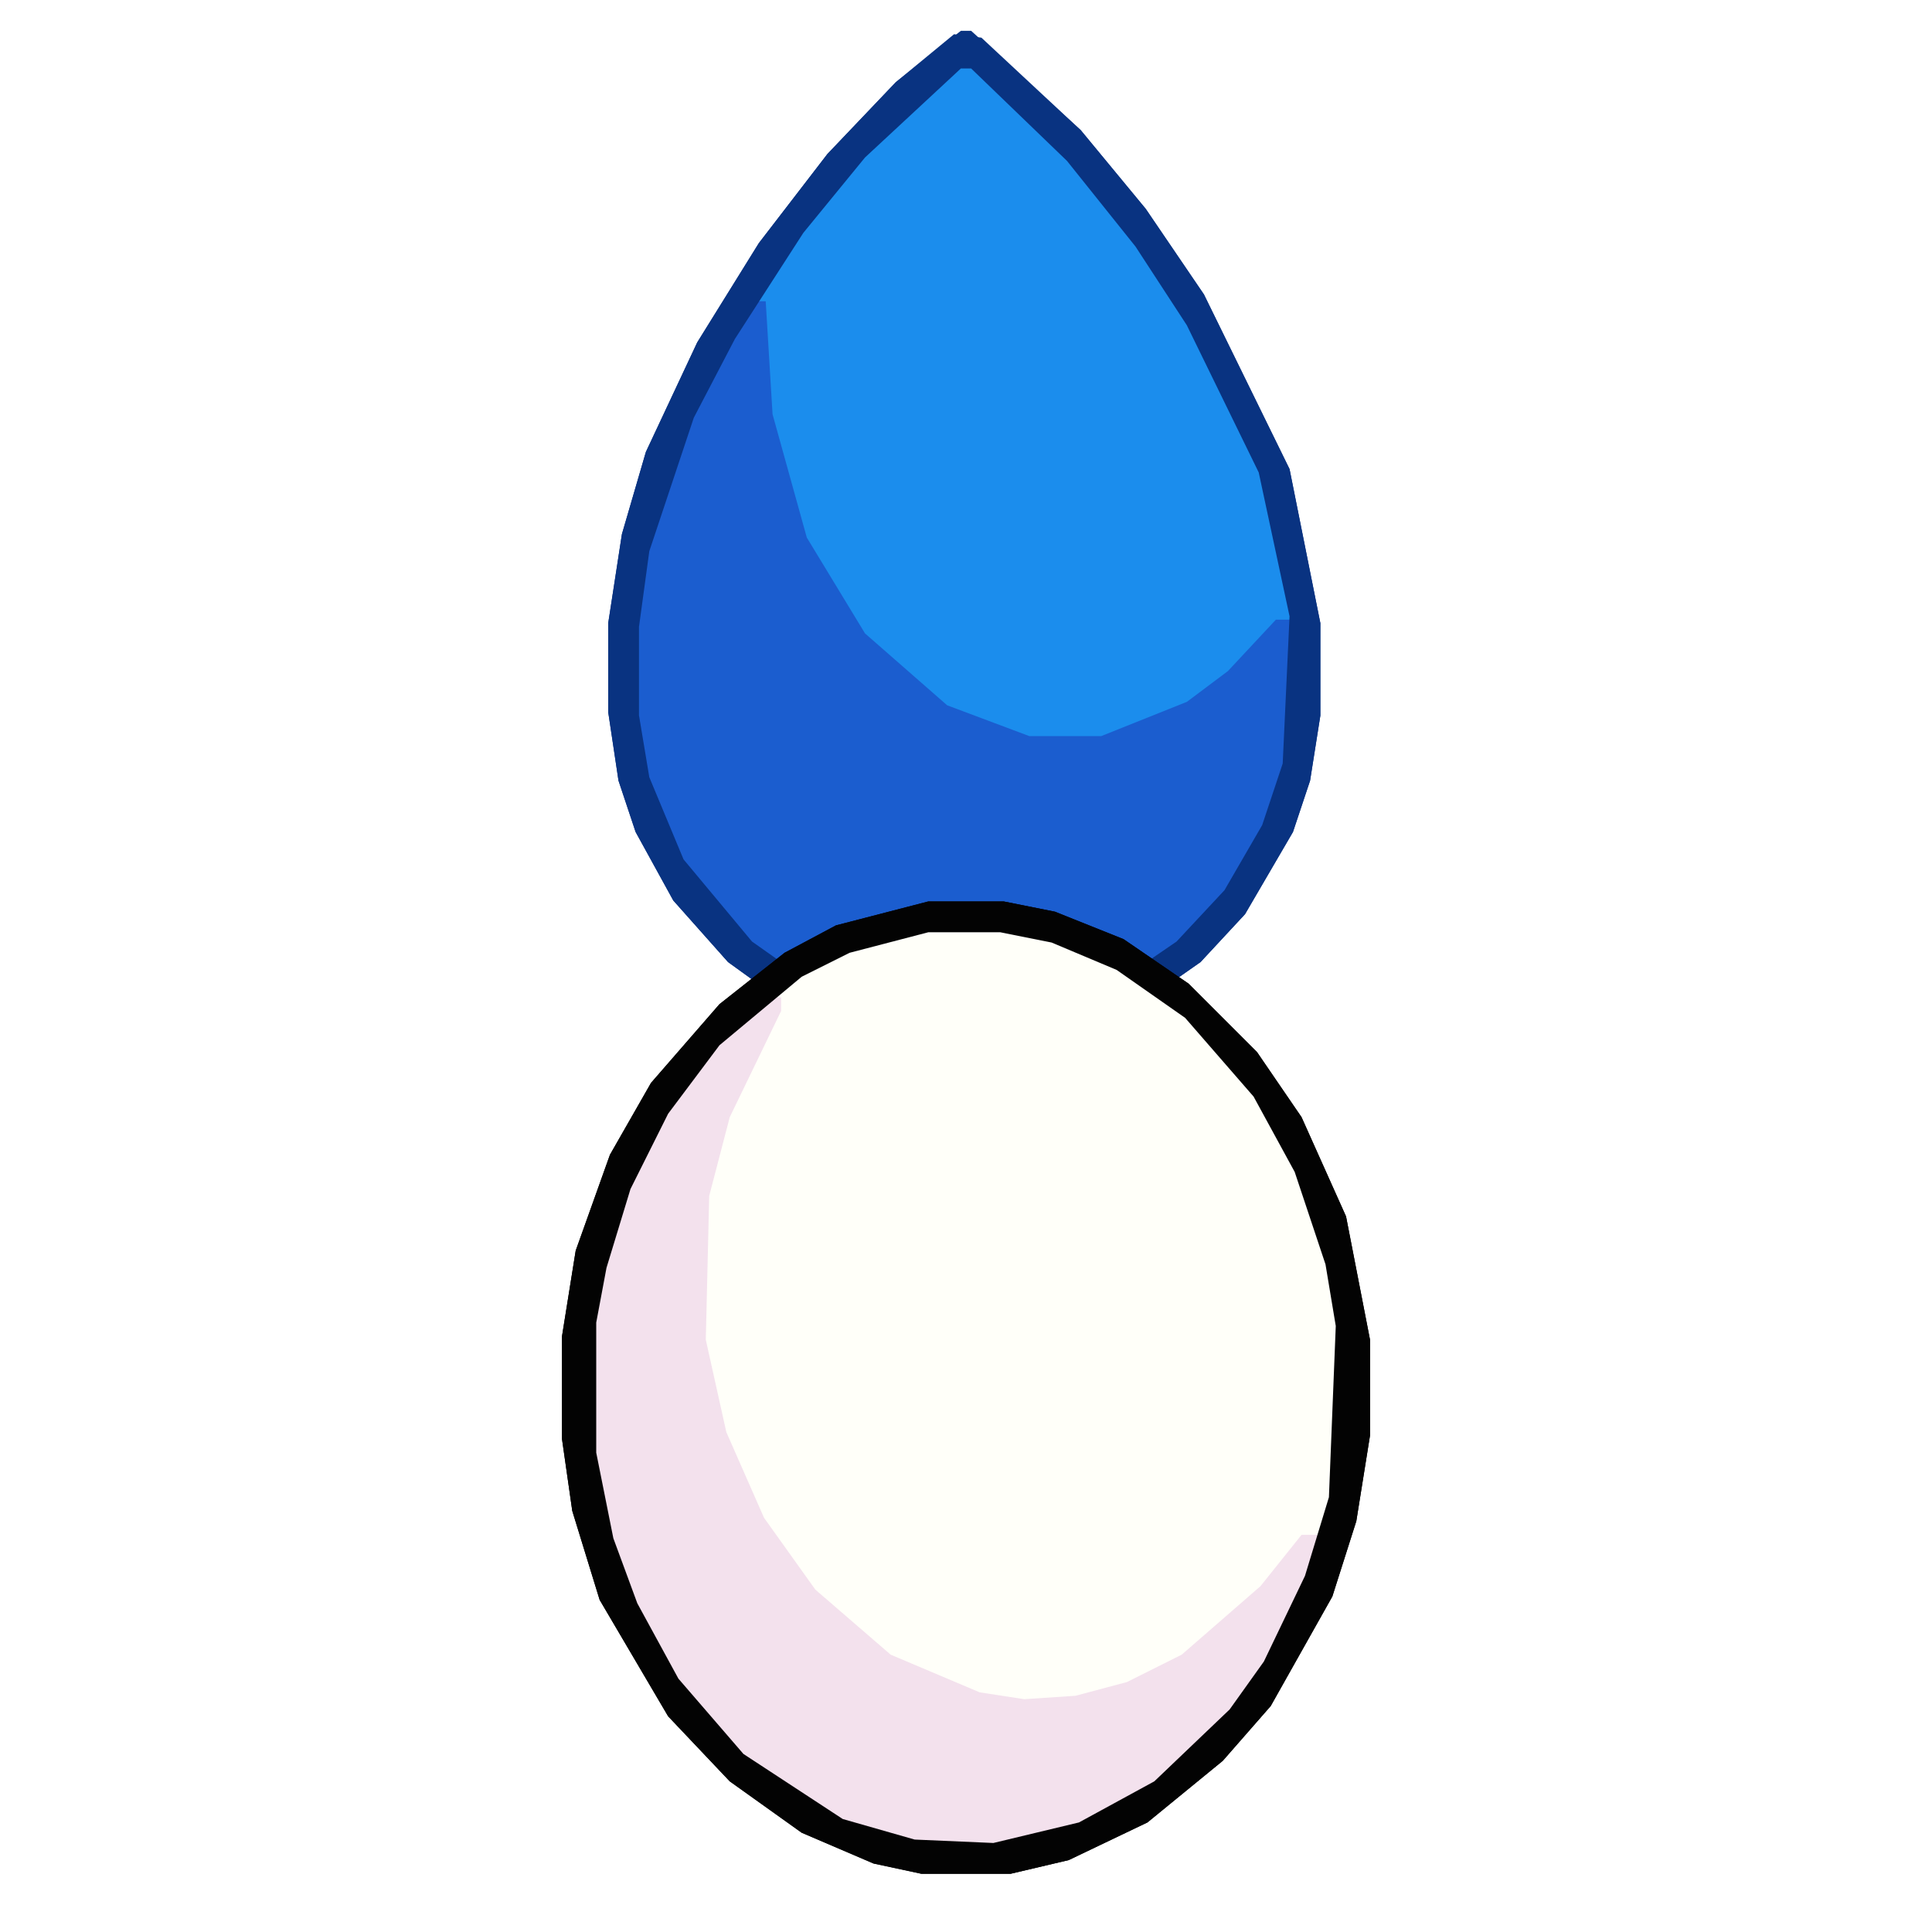
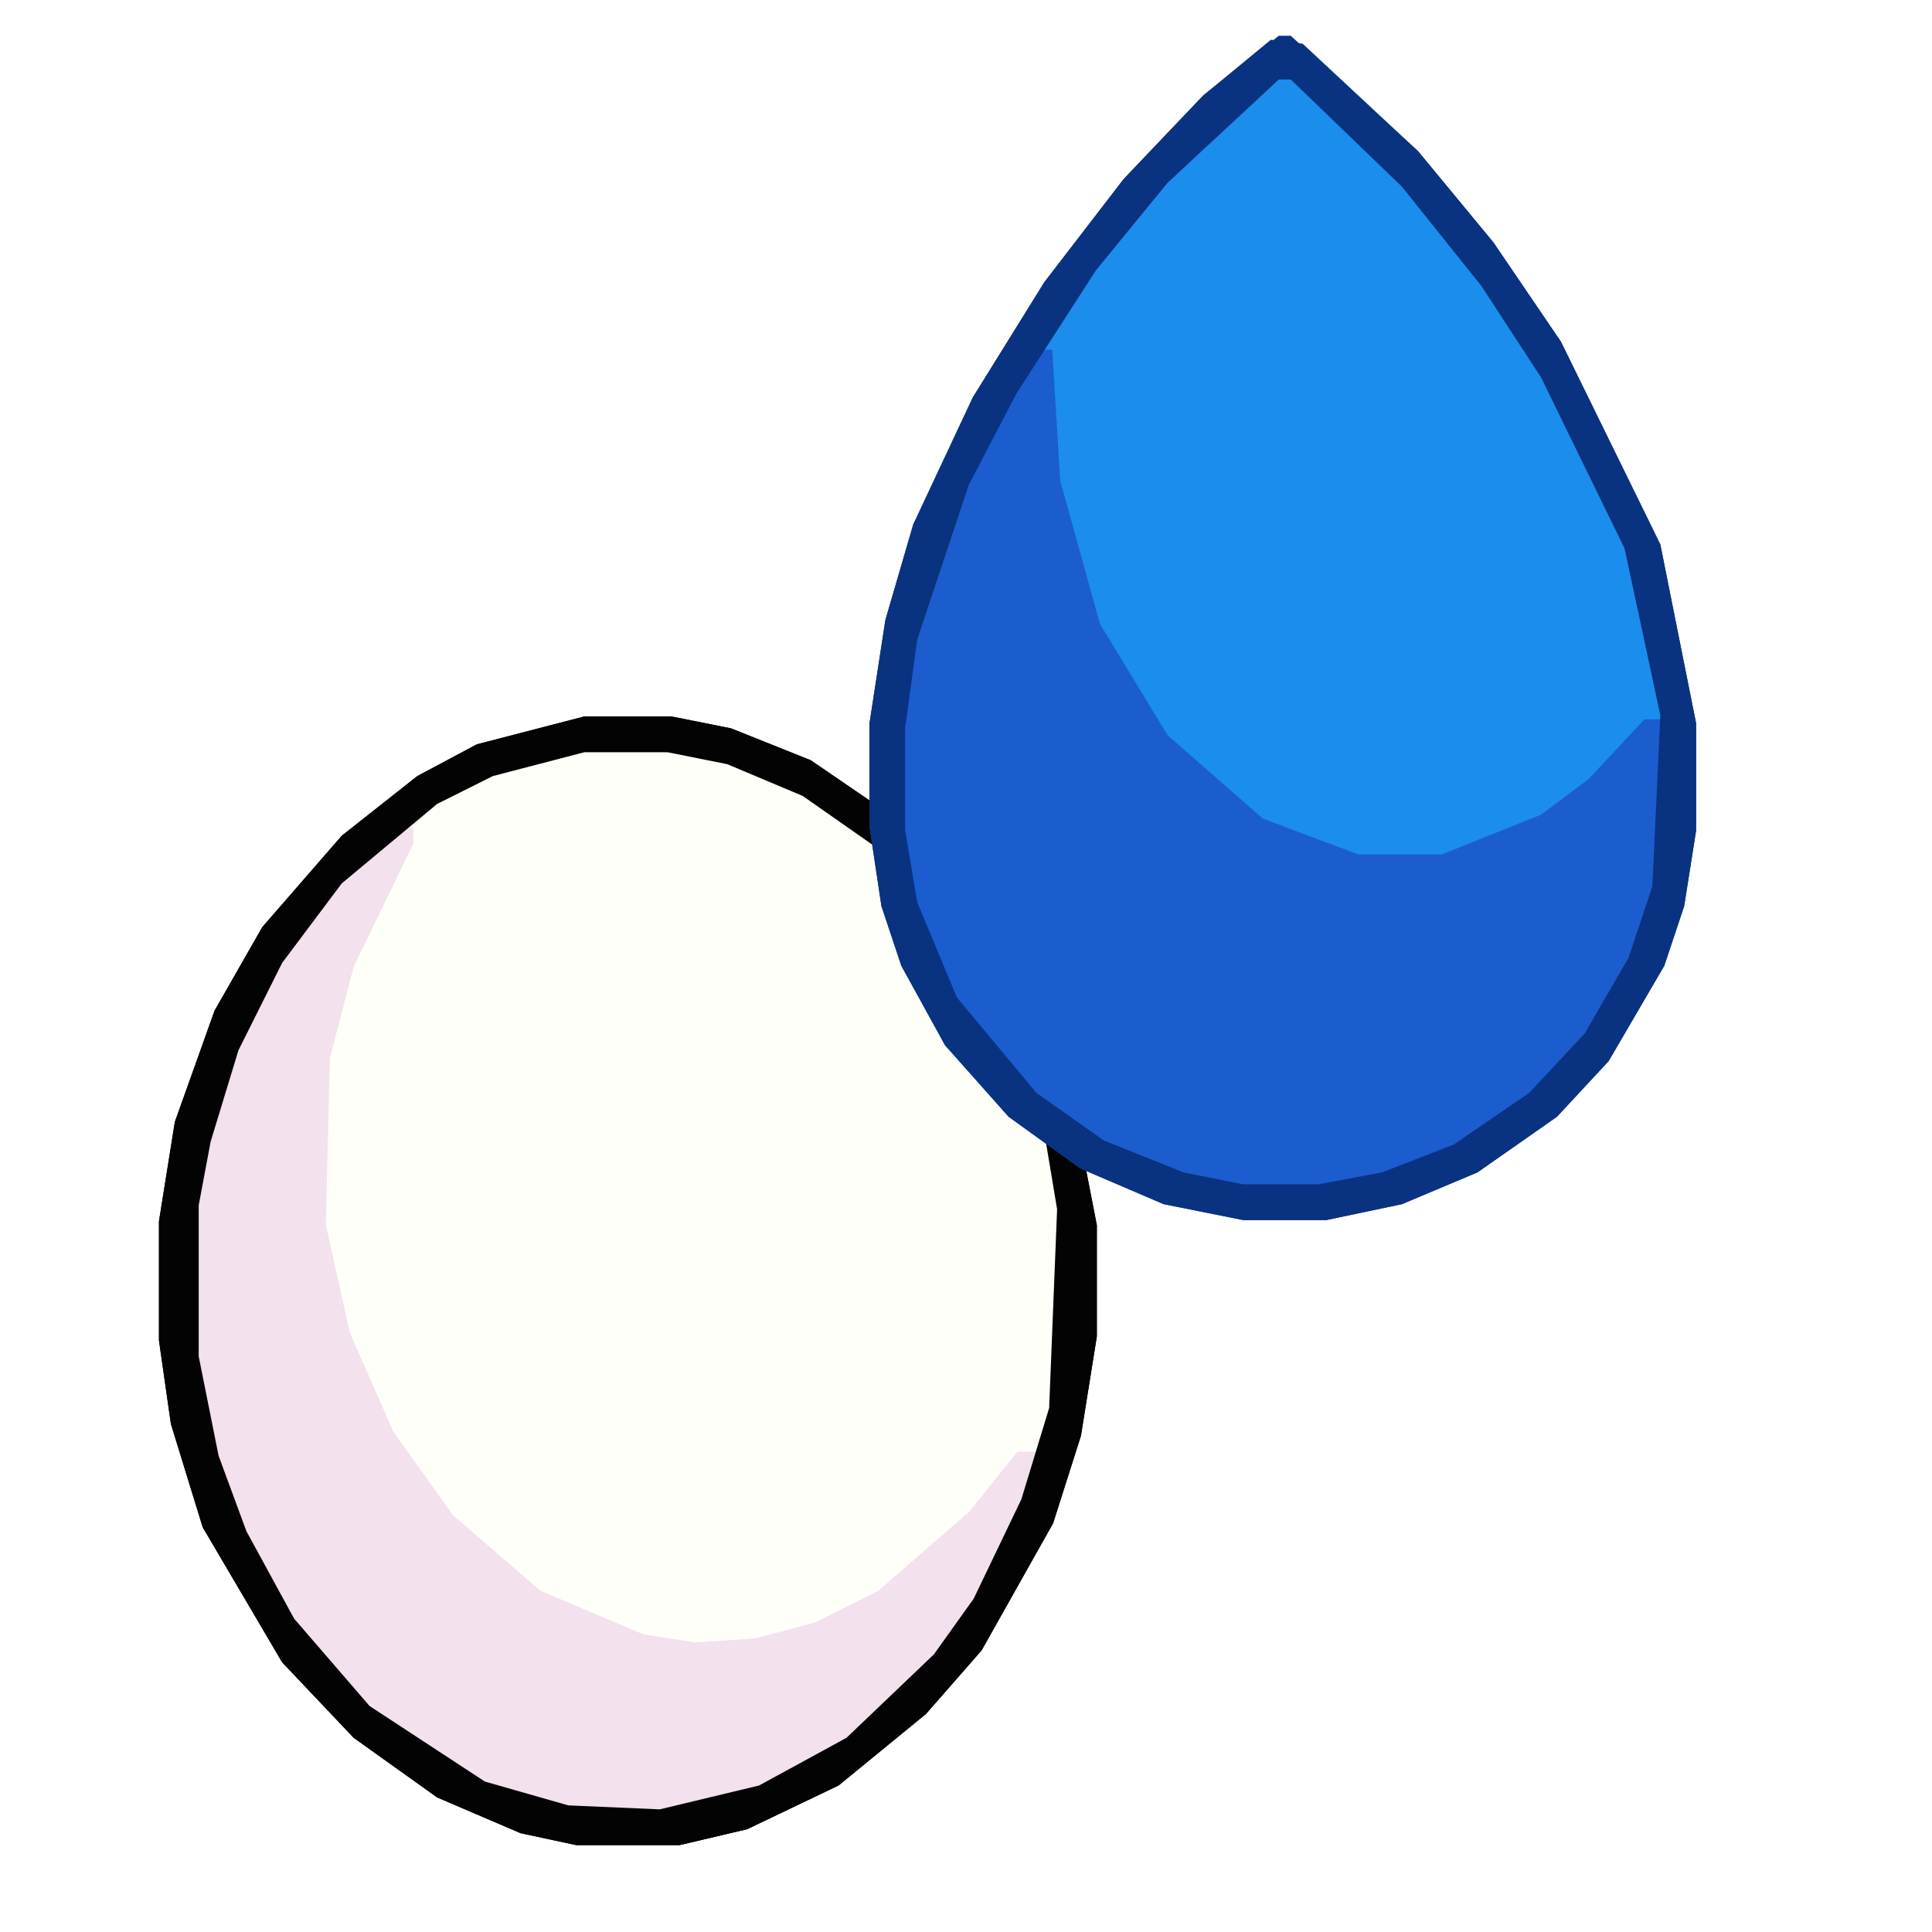
<svg xmlns="http://www.w3.org/2000/svg" viewBox="0 0 200 200" width="200" height="200">
-   <g transform="translate(44 0) scale(0.56)">
+   <g transform="translate(0 68) scale(0.65)">
+     <svg viewBox="-30 0 316 316" width="200" height="200">
+       <path d="M117,15 L90,22 L75,30 L56,45 L36,68 L24,89 L14,117 L10,142 L10,172 L13,193 L21,219 L41,253 L59,272 L80,287 L101,296 L115,299 L141,299 L158,295 L181,284 L203,266 L217,250 L235,218 L242,196 L246,171 L246,143 L239,107 L226,78 L213,59 L193,39 L174,26 L154,18 L139,15 Z" fill="#030303" fill-rule="evenodd" />
+       <path d="M115,23 L92,29 L78,36 L55,55 L40,75 L31,92 L22,120 L19,136 L19,178 L24,203 L31,222 L43,244 L61,265 L90,284 L111,290 L138,291 L163,285 L179,277 L206,253 L216,239 L228,214 L235,191 L237,176 L237,137 L234,119 L225,92 L213,70 L194,48 L174,34 L155,26 L140,23 Z" fill="#fffff9" fill-rule="evenodd" />
+       <path d="M69,43 L55,55 L40,75 L31,92 L22,120 L19,136 L19,178 L27,212 L38,236 L48,251 L61,265 L80,279 L105,289 L119,291 L138,291 L163,285 L185,273 L206,253 L223,226 L231,205 L231,200 L226,200 L214,215 L191,235 L175,243 L160,247 L145,248 L132,246 L106,235 L84,216 L69,195 L58,170 L52,143 L53,101 L59,78 L74,47 L74,43 Z" fill="#f3e1ed" fill-rule="evenodd" />
+       <path d="M117,15 L90,22 L75,30 L56,45 L36,68 L24,89 L14,117 L10,142 L10,172 L13,193 L21,219 L41,253 L59,272 L80,287 L101,296 L115,299 L141,299 L158,295 L181,284 L203,266 L217,250 L235,218 L242,196 L246,171 L246,143 L239,107 L226,78 L213,59 L193,39 L174,26 L154,18 L139,15 Z M117,24 L138,24 L153,27 L172,35 L192,49 L212,72 L224,94 L233,121 L236,139 L234,189 L227,212 L215,237 L205,251 L183,272 L161,284 L136,290 L113,289 L92,283 L63,264 L44,242 L32,220 L25,201 L20,176 L20,138 L23,122 L30,99 L41,77 L56,57 L80,37 L94,30 Z" fill="#030303" fill-rule="evenodd" />
+     </svg>
+   </g>
+   <g transform="translate(68 0) scale(0.65)">
    <svg viewBox="-45.5 0 316 316" width="200" height="200">
      <path d="M109,10 L92,24 L72,45 L52,71 L34,100 L19,132 L12,156 L8,182 L8,208 L11,228 L16,243 L27,263 L43,281 L61,294 L82,303 L102,307 L123,307 L142,303 L161,295 L181,281 L194,267 L208,243 L213,228 L216,209 L216,182 L207,137 L182,86 L165,61 L146,38 L117,11 Z" fill="#093381" fill-rule="evenodd" />
      <path d="M109,19 L82,44 L64,66 L44,97 L32,120 L19,159 L16,181 L16,211 L19,229 L24,243 L35,262 L48,276 L65,288 L85,296 L100,299 L123,299 L139,296 L157,289 L176,276 L189,262 L200,243 L206,225 L208,211 L208,178 L199,136 L178,93 L163,70 L143,45 L116,19 Z" fill="#1b8ded" fill-rule="evenodd" />
      <path d="M50,88 L39,106 L25,137 L17,172 L17,219 L22,238 L29,253 L40,268 L53,280 L65,288 L85,296 L100,299 L123,299 L139,296 L157,289 L171,280 L184,268 L200,243 L207,220 L208,181 L203,181 L189,196 L177,205 L152,215 L131,215 L107,206 L83,185 L66,157 L56,121 L54,88 Z" fill="#1b5dcf" fill-rule="evenodd" />
      <path d="M111,9 L92,24 L72,45 L52,71 L34,100 L19,132 L12,156 L8,182 L8,208 L11,228 L16,243 L27,263 L43,281 L61,294 L82,303 L102,307 L123,307 L142,303 L161,295 L181,281 L194,267 L208,243 L213,228 L216,209 L216,182 L207,137 L182,86 L165,61 L146,38 L114,9 Z M111,20 L114,20 L142,47 L162,72 L177,95 L198,138 L207,180 L205,223 L199,241 L188,260 L174,275 L155,288 L137,295 L121,298 L102,298 L87,295 L67,287 L50,275 L30,251 L20,227 L17,209 L17,183 L20,161 L33,122 L45,99 L65,68 L83,46 Z" fill="#093381" fill-rule="evenodd" />
    </svg>
  </g>
-   <g transform="translate(44 88) scale(0.56)">
-     <svg viewBox="-30 0 316 316" width="200" height="200">
-       <path d="M117,15 L90,22 L75,30 L56,45 L36,68 L24,89 L14,117 L10,142 L10,172 L13,193 L21,219 L41,253 L59,272 L80,287 L101,296 L115,299 L141,299 L158,295 L181,284 L203,266 L217,250 L235,218 L242,196 L246,171 L246,143 L239,107 L226,78 L213,59 L193,39 L174,26 L154,18 L139,15 Z" fill="#030303" fill-rule="evenodd" />
-       <path d="M115,23 L92,29 L78,36 L55,55 L40,75 L31,92 L22,120 L19,136 L19,178 L24,203 L31,222 L43,244 L61,265 L90,284 L111,290 L138,291 L163,285 L179,277 L206,253 L216,239 L228,214 L235,191 L237,176 L237,137 L234,119 L225,92 L213,70 L194,48 L174,34 L155,26 L140,23 Z" fill="#fffff9" fill-rule="evenodd" />
-       <path d="M69,43 L55,55 L40,75 L31,92 L22,120 L19,136 L19,178 L27,212 L38,236 L48,251 L61,265 L80,279 L105,289 L119,291 L138,291 L163,285 L185,273 L206,253 L223,226 L231,205 L231,200 L226,200 L214,215 L191,235 L175,243 L160,247 L145,248 L132,246 L106,235 L84,216 L69,195 L58,170 L52,143 L53,101 L59,78 L74,47 L74,43 Z" fill="#f3e1ed" fill-rule="evenodd" />
-       <path d="M117,15 L90,22 L75,30 L56,45 L36,68 L24,89 L14,117 L10,142 L10,172 L13,193 L21,219 L41,253 L59,272 L80,287 L101,296 L115,299 L141,299 L158,295 L181,284 L203,266 L217,250 L235,218 L242,196 L246,171 L246,143 L239,107 L226,78 L213,59 L193,39 L174,26 L154,18 L139,15 Z M117,24 L138,24 L153,27 L172,35 L192,49 L212,72 L224,94 L233,121 L236,139 L234,189 L227,212 L215,237 L205,251 L183,272 L161,284 L136,290 L113,289 L92,283 L63,264 L44,242 L32,220 L25,201 L20,176 L20,138 L23,122 L30,99 L41,77 L56,57 L80,37 L94,30 Z" fill="#030303" fill-rule="evenodd" />
-     </svg>
-   </g>
</svg>
